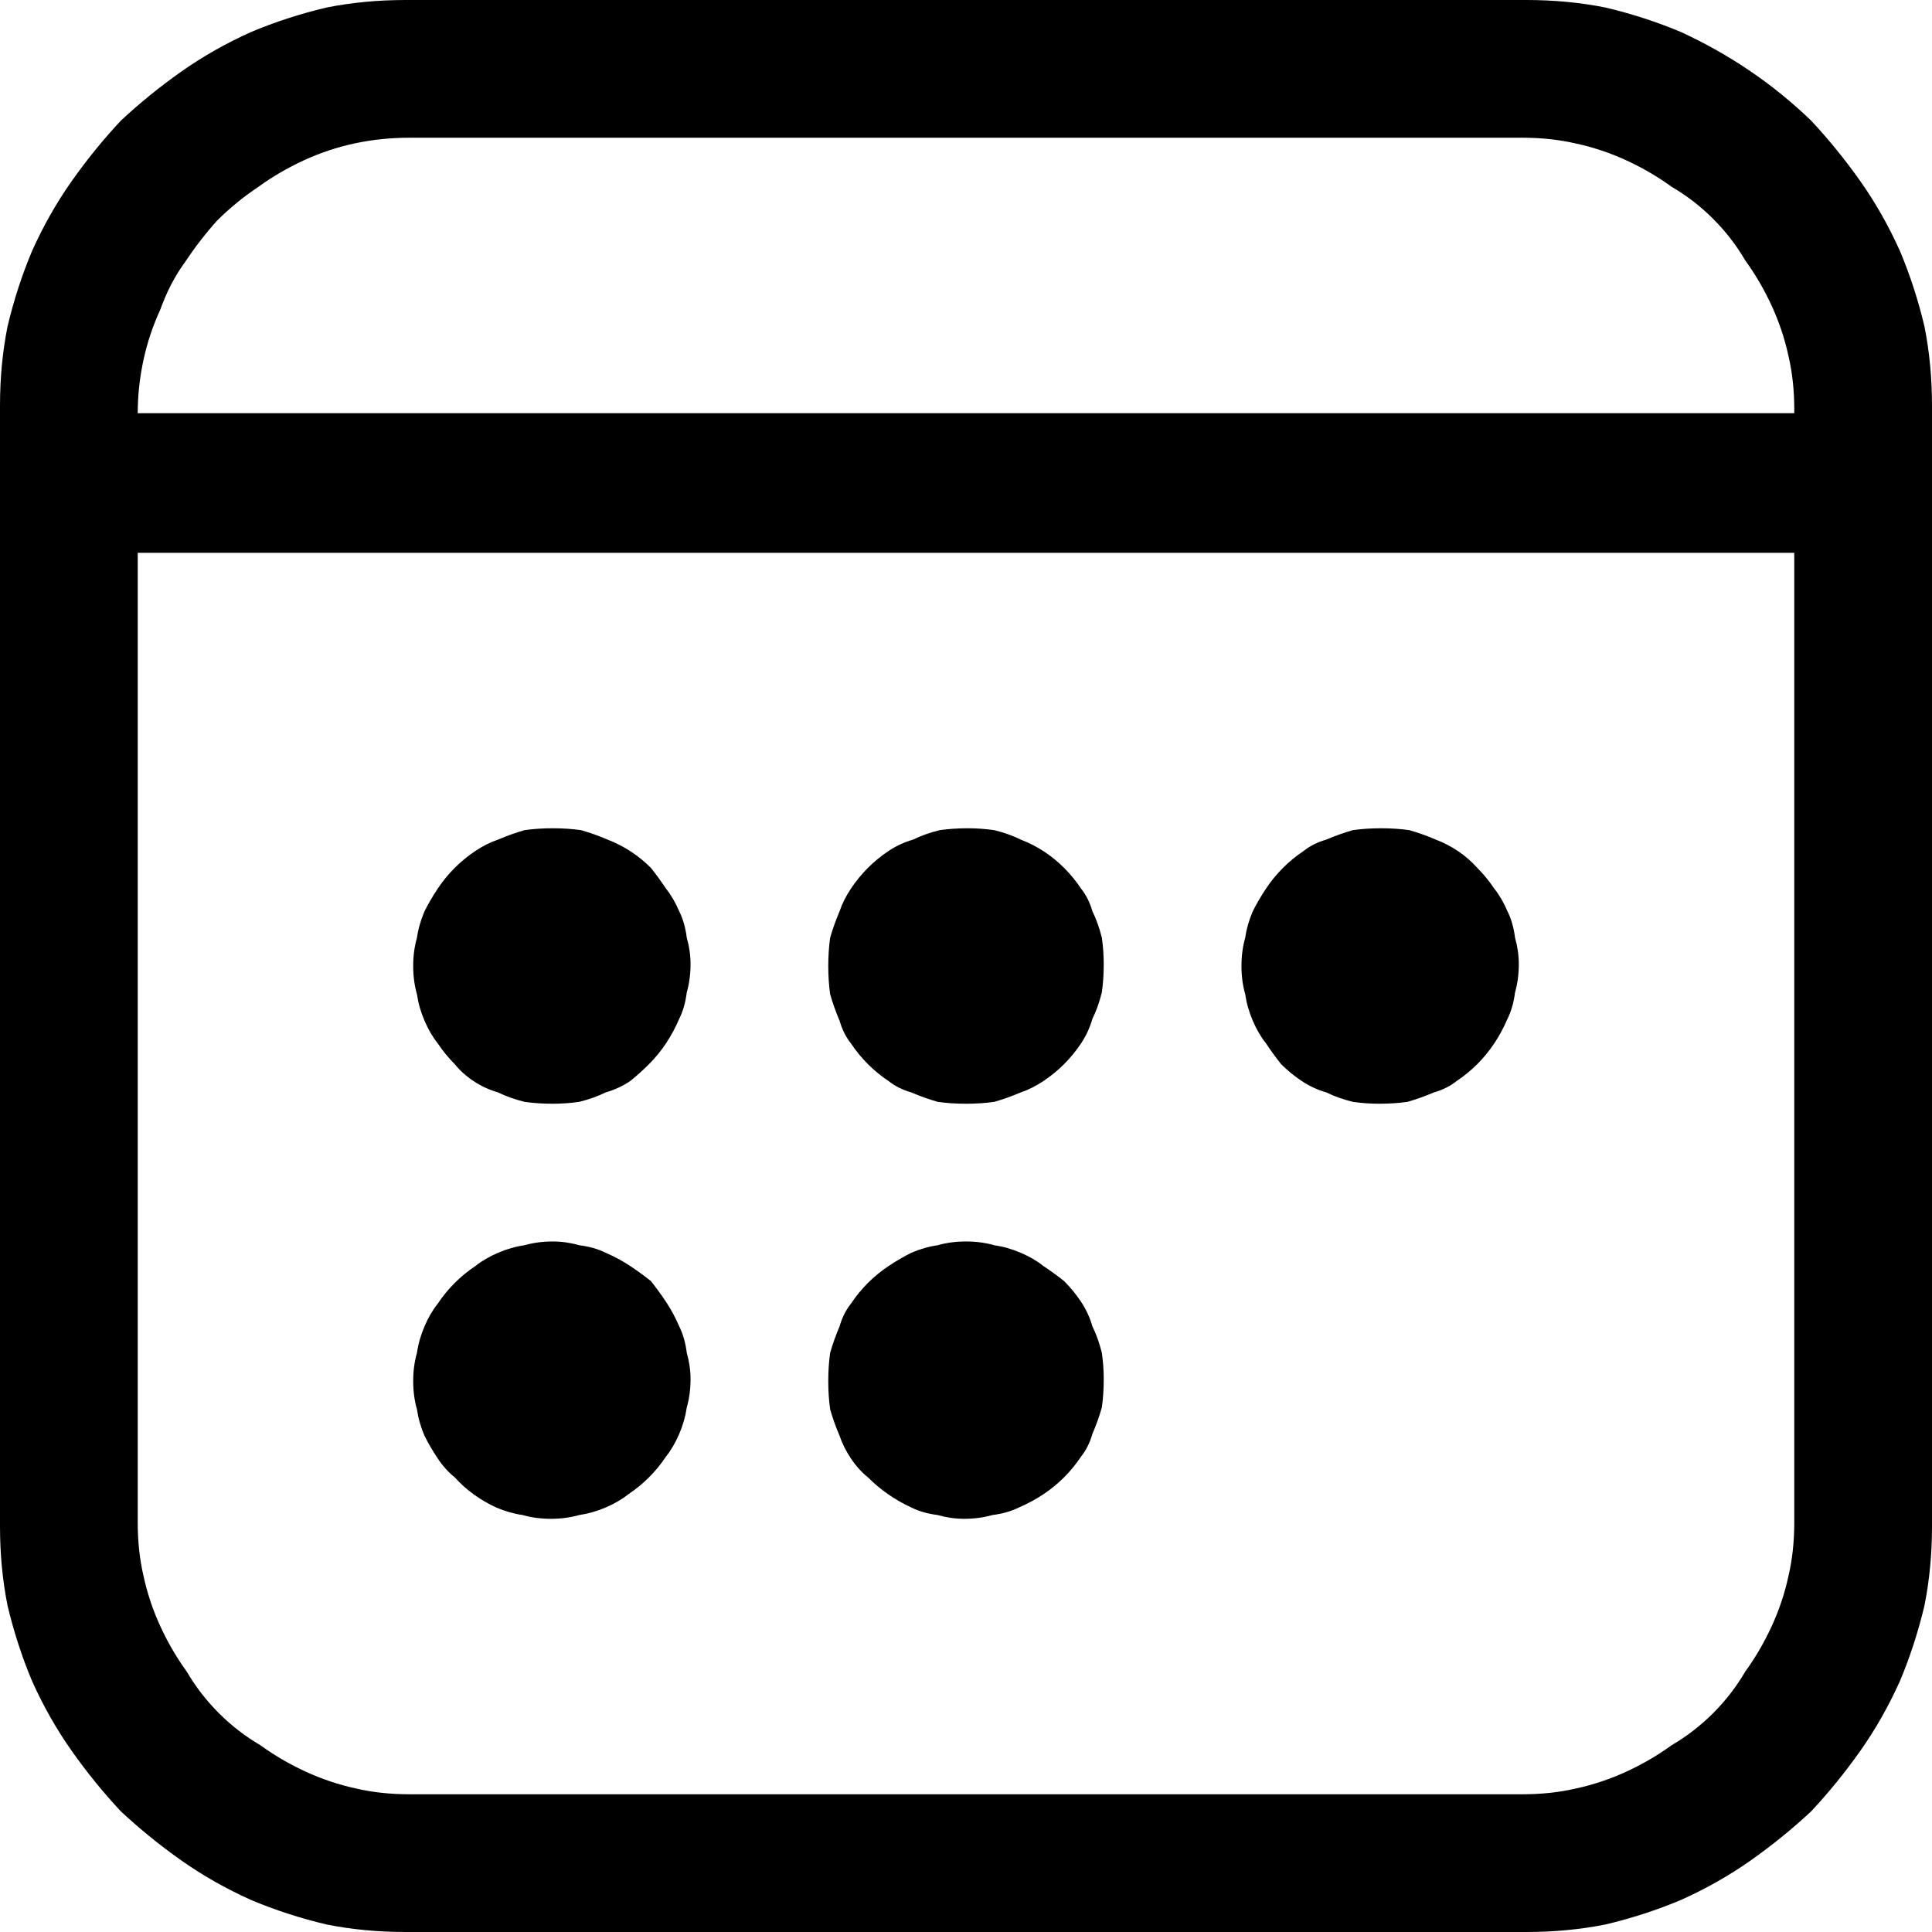
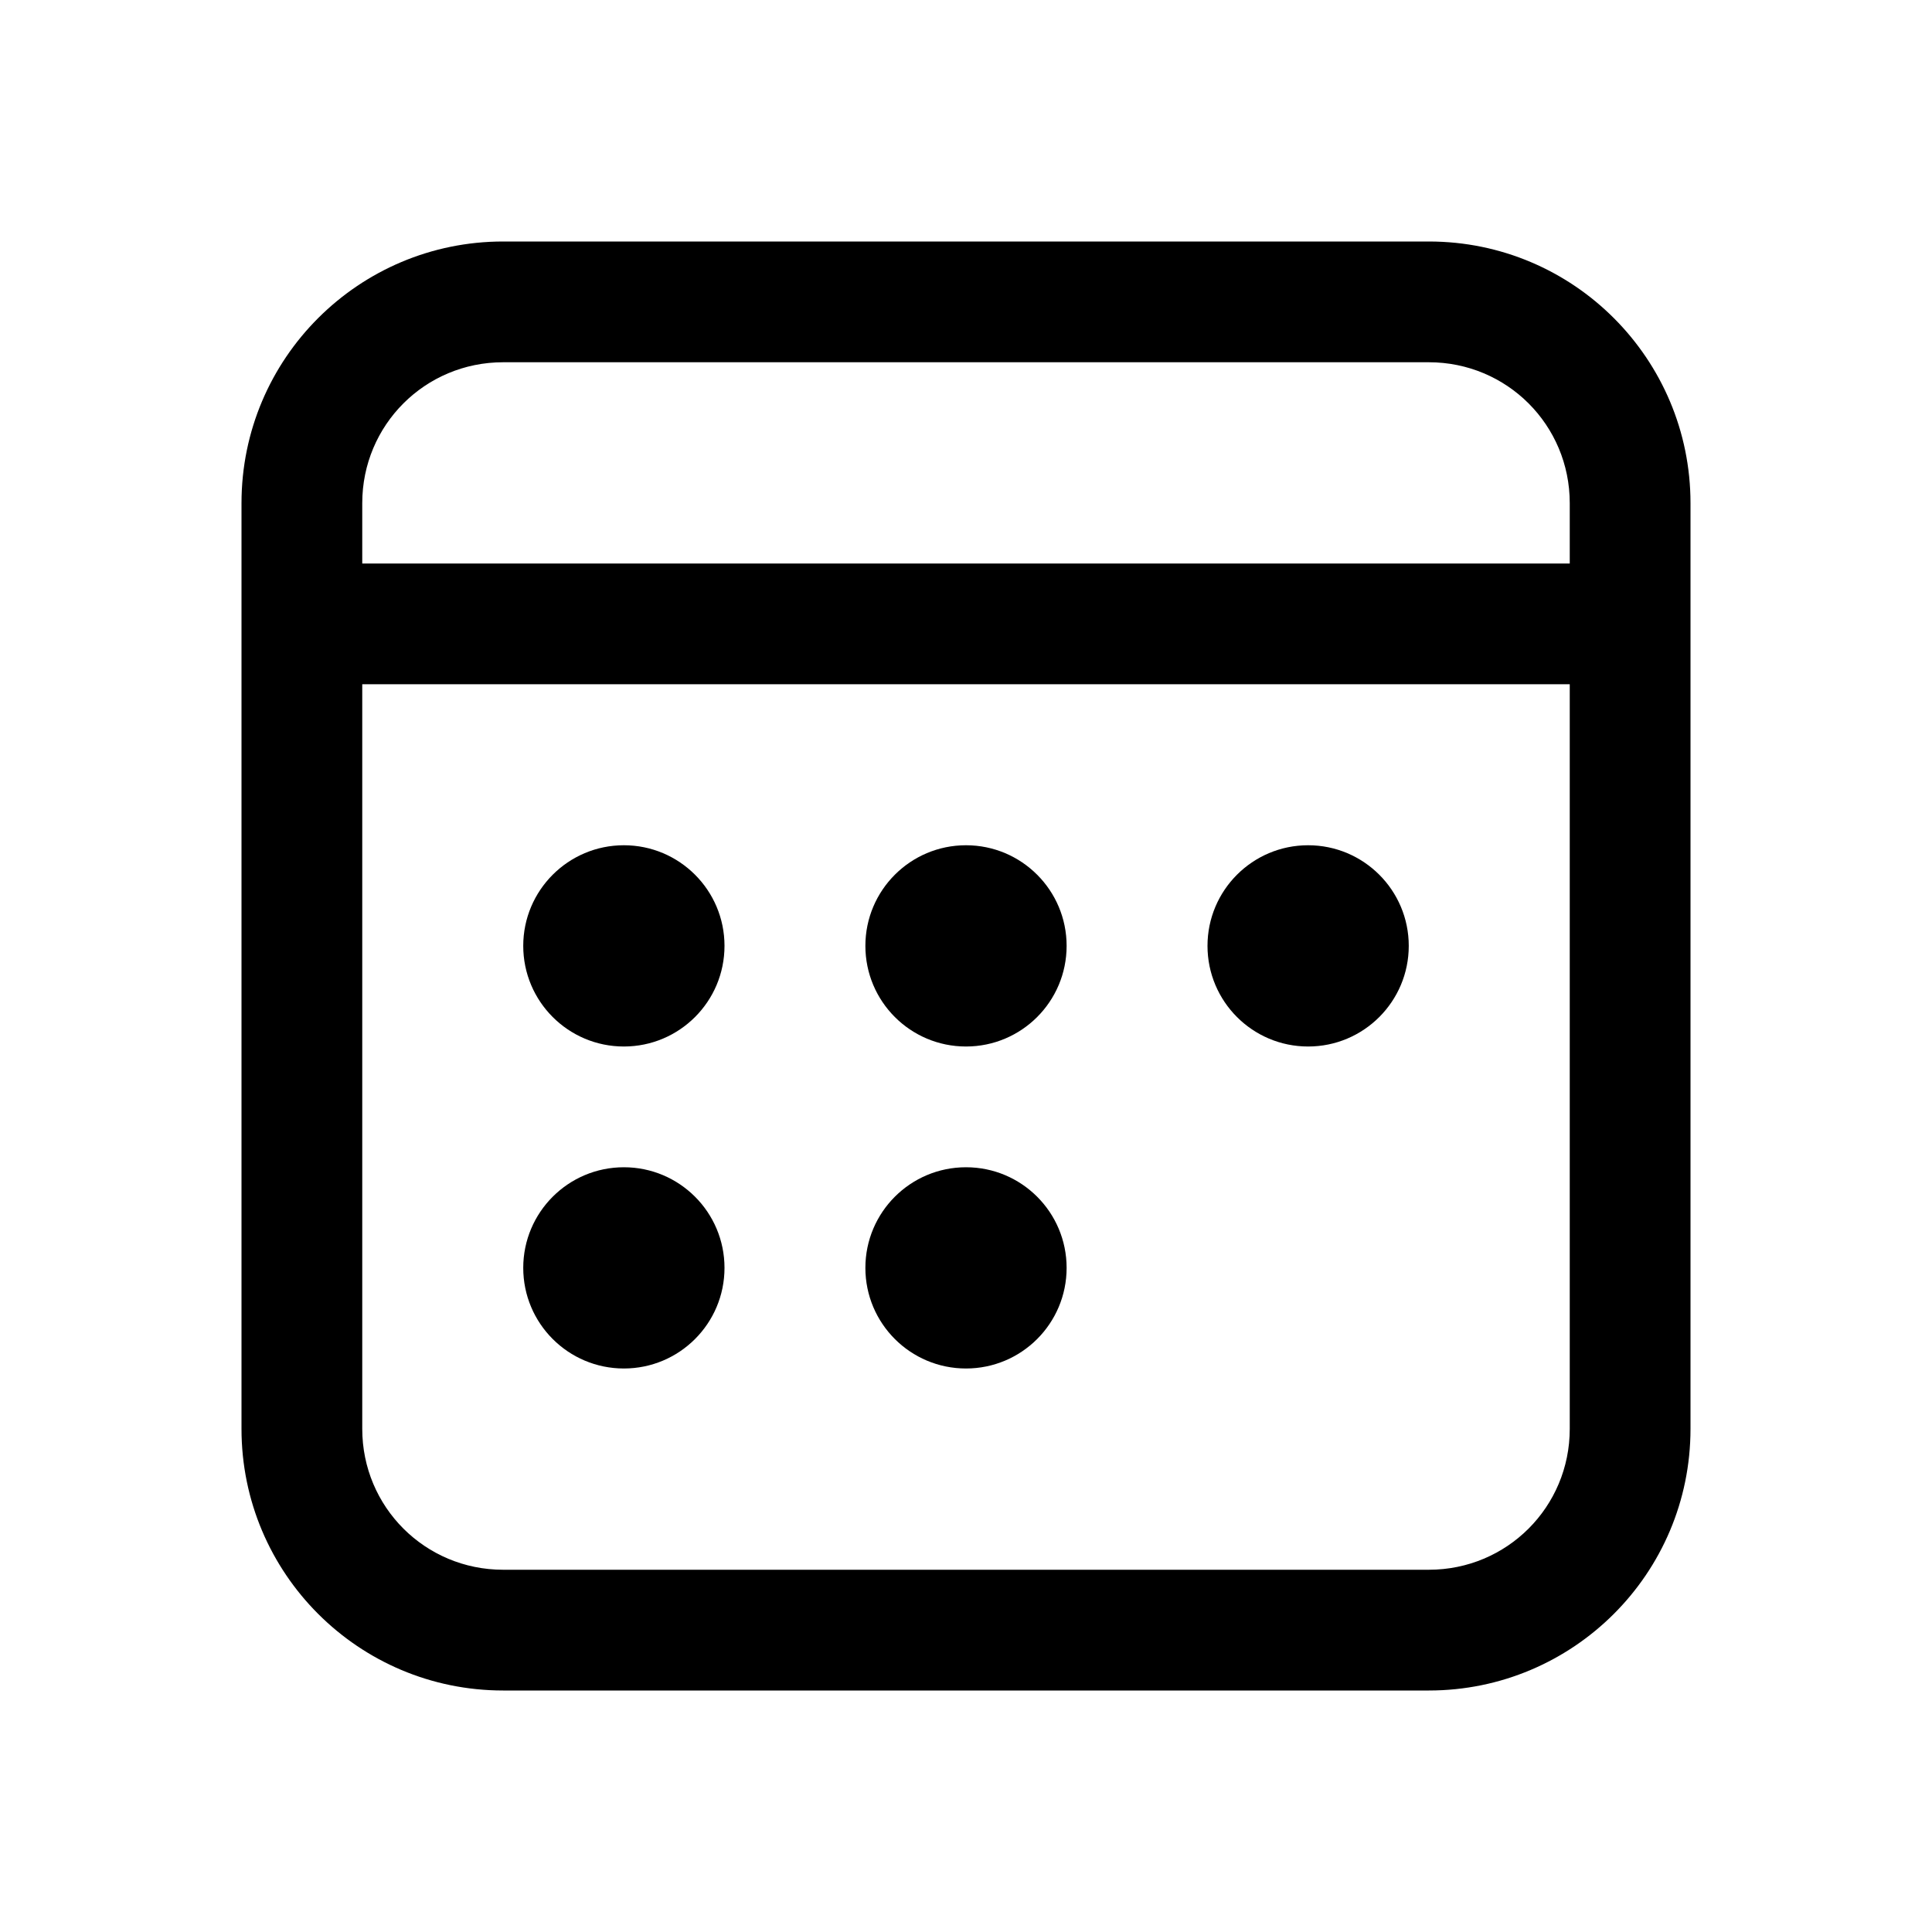
<svg xmlns="http://www.w3.org/2000/svg" viewBox="0 0 1024 1024">
-   <path d="M809 0Q831 0 851 4Q872 9 891 17Q930 35 960 64Q974 79 986 96Q998 113 1007 133Q1015 152 1020 173Q1024 193 1024 215V809Q1024 831 1020 851Q1015 872 1007 891Q998 911 986 928Q974 945 960 960Q945 974 928 986Q911 998 891 1007Q872 1015 851 1020Q831 1024 809 1024H215Q193 1024 173 1020Q152 1015 133 1007Q113 998 96 986Q79 974 64 960Q50 945 38 928Q26 911 17 891Q9 872 4 851Q0 831 0 809V215Q0 193 4 173Q9 152 17 133Q26 113 38 96Q50 79 64 64Q79 50 96 38Q113 26 133 17Q152 9 173 4Q193 0 215 0ZM217 73Q202 73 188 76Q174 79 161 85Q148 91 137 99Q125 107 115 117Q106 127 98 139Q90 150 85 164Q79 177 76 191Q73 205 73 219H951V217Q951 202 948 189Q945 175 939 162Q933 149 925 138Q918 126 908 116Q898 106 886 99Q875 91 862 85Q849 79 835 76Q822 73 807 73ZM807 951Q822 951 835 948Q849 945 862 939Q875 933 886 925Q898 918 908 908Q918 898 925 886Q933 875 939 862Q945 849 948 835Q951 822 951 807V293H73V807Q73 822 76 835Q79 849 85 862Q91 875 99 886Q106 898 116 908Q126 918 138 925Q149 933 162 939Q175 945 189 948Q202 951 217 951ZM219 512Q219 504 221 497Q222 490 225 483Q228 477 232 471Q236 465 241 460Q246 455 252 451Q258 447 264 445Q271 442 278 440Q285 439 293 439Q301 439 308 440Q315 442 322 445Q335 450 345 460Q349 465 353 471Q357 476 360 483Q363 489 364 497Q366 504 366 511Q366 519 364 526Q363 534 360 540Q357 547 353 553Q349 559 344 564Q339 569 334 573Q328 577 321 579Q315 582 307 584Q300 585 293 585Q285 585 278 584Q270 582 264 579Q257 577 251 573Q245 569 241 564Q236 559 232 553Q228 548 225 541Q222 534 221 527Q219 520 219 512ZM439 512Q439 504 440 497Q442 490 445 483Q447 477 451 471Q455 465 460 460Q465 455 471 451Q477 447 484 445Q490 442 498 440Q505 439 513 439Q520 439 527 440Q535 442 541 445Q554 450 564 460Q569 465 573 471Q577 476 579 483Q582 489 584 497Q585 504 585 511Q585 519 584 526Q582 534 579 540Q577 547 573 553Q569 559 564 564Q559 569 553 573Q547 577 541 579Q534 582 527 584Q520 585 512 585Q504 585 497 584Q490 582 483 579Q476 577 471 573Q465 569 460 564Q455 559 451 553Q447 548 445 541Q442 534 440 527Q439 520 439 512ZM805 511Q805 519 803 526Q802 534 799 540Q796 547 792 553Q788 559 783 564Q778 569 772 573Q767 577 760 579Q753 582 746 584Q739 585 731 585Q724 585 717 584Q709 582 703 579Q696 577 690 573Q684 569 679 564Q675 559 671 553Q667 548 664 541Q661 534 660 527Q658 520 658 512Q658 504 660 497Q661 490 664 483Q667 477 671 471Q675 465 680 460Q685 455 691 451Q696 447 703 445Q710 442 717 440Q724 439 732 439Q740 439 747 440Q754 442 761 445Q774 450 783 460Q788 465 792 471Q796 476 799 483Q802 489 803 497Q805 504 805 511ZM366 731Q366 739 364 746Q363 753 360 760Q357 767 353 772Q349 778 344 783Q339 788 333 792Q328 796 321 799Q314 802 307 803Q300 805 292 805Q284 805 277 803Q270 802 263 799Q250 793 241 783Q236 779 232 773Q228 767 225 761Q222 754 221 747Q219 740 219 732Q219 724 221 717Q222 710 225 703Q228 696 232 691Q236 685 241 680Q246 675 252 671Q257 667 264 664Q271 661 278 660Q285 658 293 658Q300 658 307 660Q315 661 321 664Q328 667 334 671Q340 675 345 679Q349 684 353 690Q357 696 360 703Q363 709 364 717Q366 724 366 731ZM585 731Q585 739 584 746Q582 753 579 760Q577 767 573 772Q569 778 564 783Q559 788 553 792Q547 796 540 799Q534 802 526 803Q519 805 511 805Q504 805 497 803Q489 802 483 799Q470 793 460 783Q455 779 451 773Q447 767 445 761Q442 754 440 747Q439 740 439 732Q439 724 440 717Q442 710 445 703Q447 696 451 691Q455 685 460 680Q465 675 471 671Q477 667 483 664Q490 661 497 660Q504 658 512 658Q520 658 527 660Q534 661 541 664Q548 667 553 671Q559 675 564 679Q569 684 573 690Q577 696 579 703Q582 709 584 717Q585 724 585 731Z" />
+   <path d="M757.33 128C834.13 128 896 190.29 896 266.67V757.33C896 834.13 833.71 896 757.33 896H266.67C190.08 896 128 833.92 128 757.33V266.67C128 189.87 190.29 128 266.67 128ZM832 362.67H192V757.33C192 798.72 225.28 832 266.67 832H757.33C798.72 832 832 798.72 832 757.33ZM757.33 192H266.67C225.28 192 192 225.28 192 266.67V298.67H832V266.67C832 225.28 798.72 192 757.33 192ZM512 448C541.46 448 565.33 471.88 565.33 501.33C565.33 530.79 541.46 554.67 512 554.67C482.54 554.67 458.67 530.79 458.67 501.33C458.67 471.88 482.54 448 512 448ZM330.67 448C360.12 448 384 471.88 384 501.33C384 530.79 360.12 554.67 330.67 554.67C301.21 554.67 277.33 530.79 277.33 501.33C277.33 471.88 301.21 448 330.67 448ZM693.33 448C722.79 448 746.67 471.88 746.67 501.33C746.67 530.79 722.79 554.67 693.33 554.67C663.88 554.67 640 530.79 640 501.33C640 471.88 663.88 448 693.33 448ZM512 618.67C541.46 618.67 565.33 642.54 565.33 672C565.33 701.46 541.46 725.33 512 725.33C482.54 725.33 458.67 701.46 458.67 672C458.67 642.54 482.54 618.67 512 618.67ZM330.67 618.67C360.12 618.67 384 642.54 384 672C384 701.46 360.12 725.33 330.67 725.33C301.21 725.33 277.33 701.46 277.33 672C277.33 642.54 301.21 618.67 330.67 618.67Z" />
</svg>
